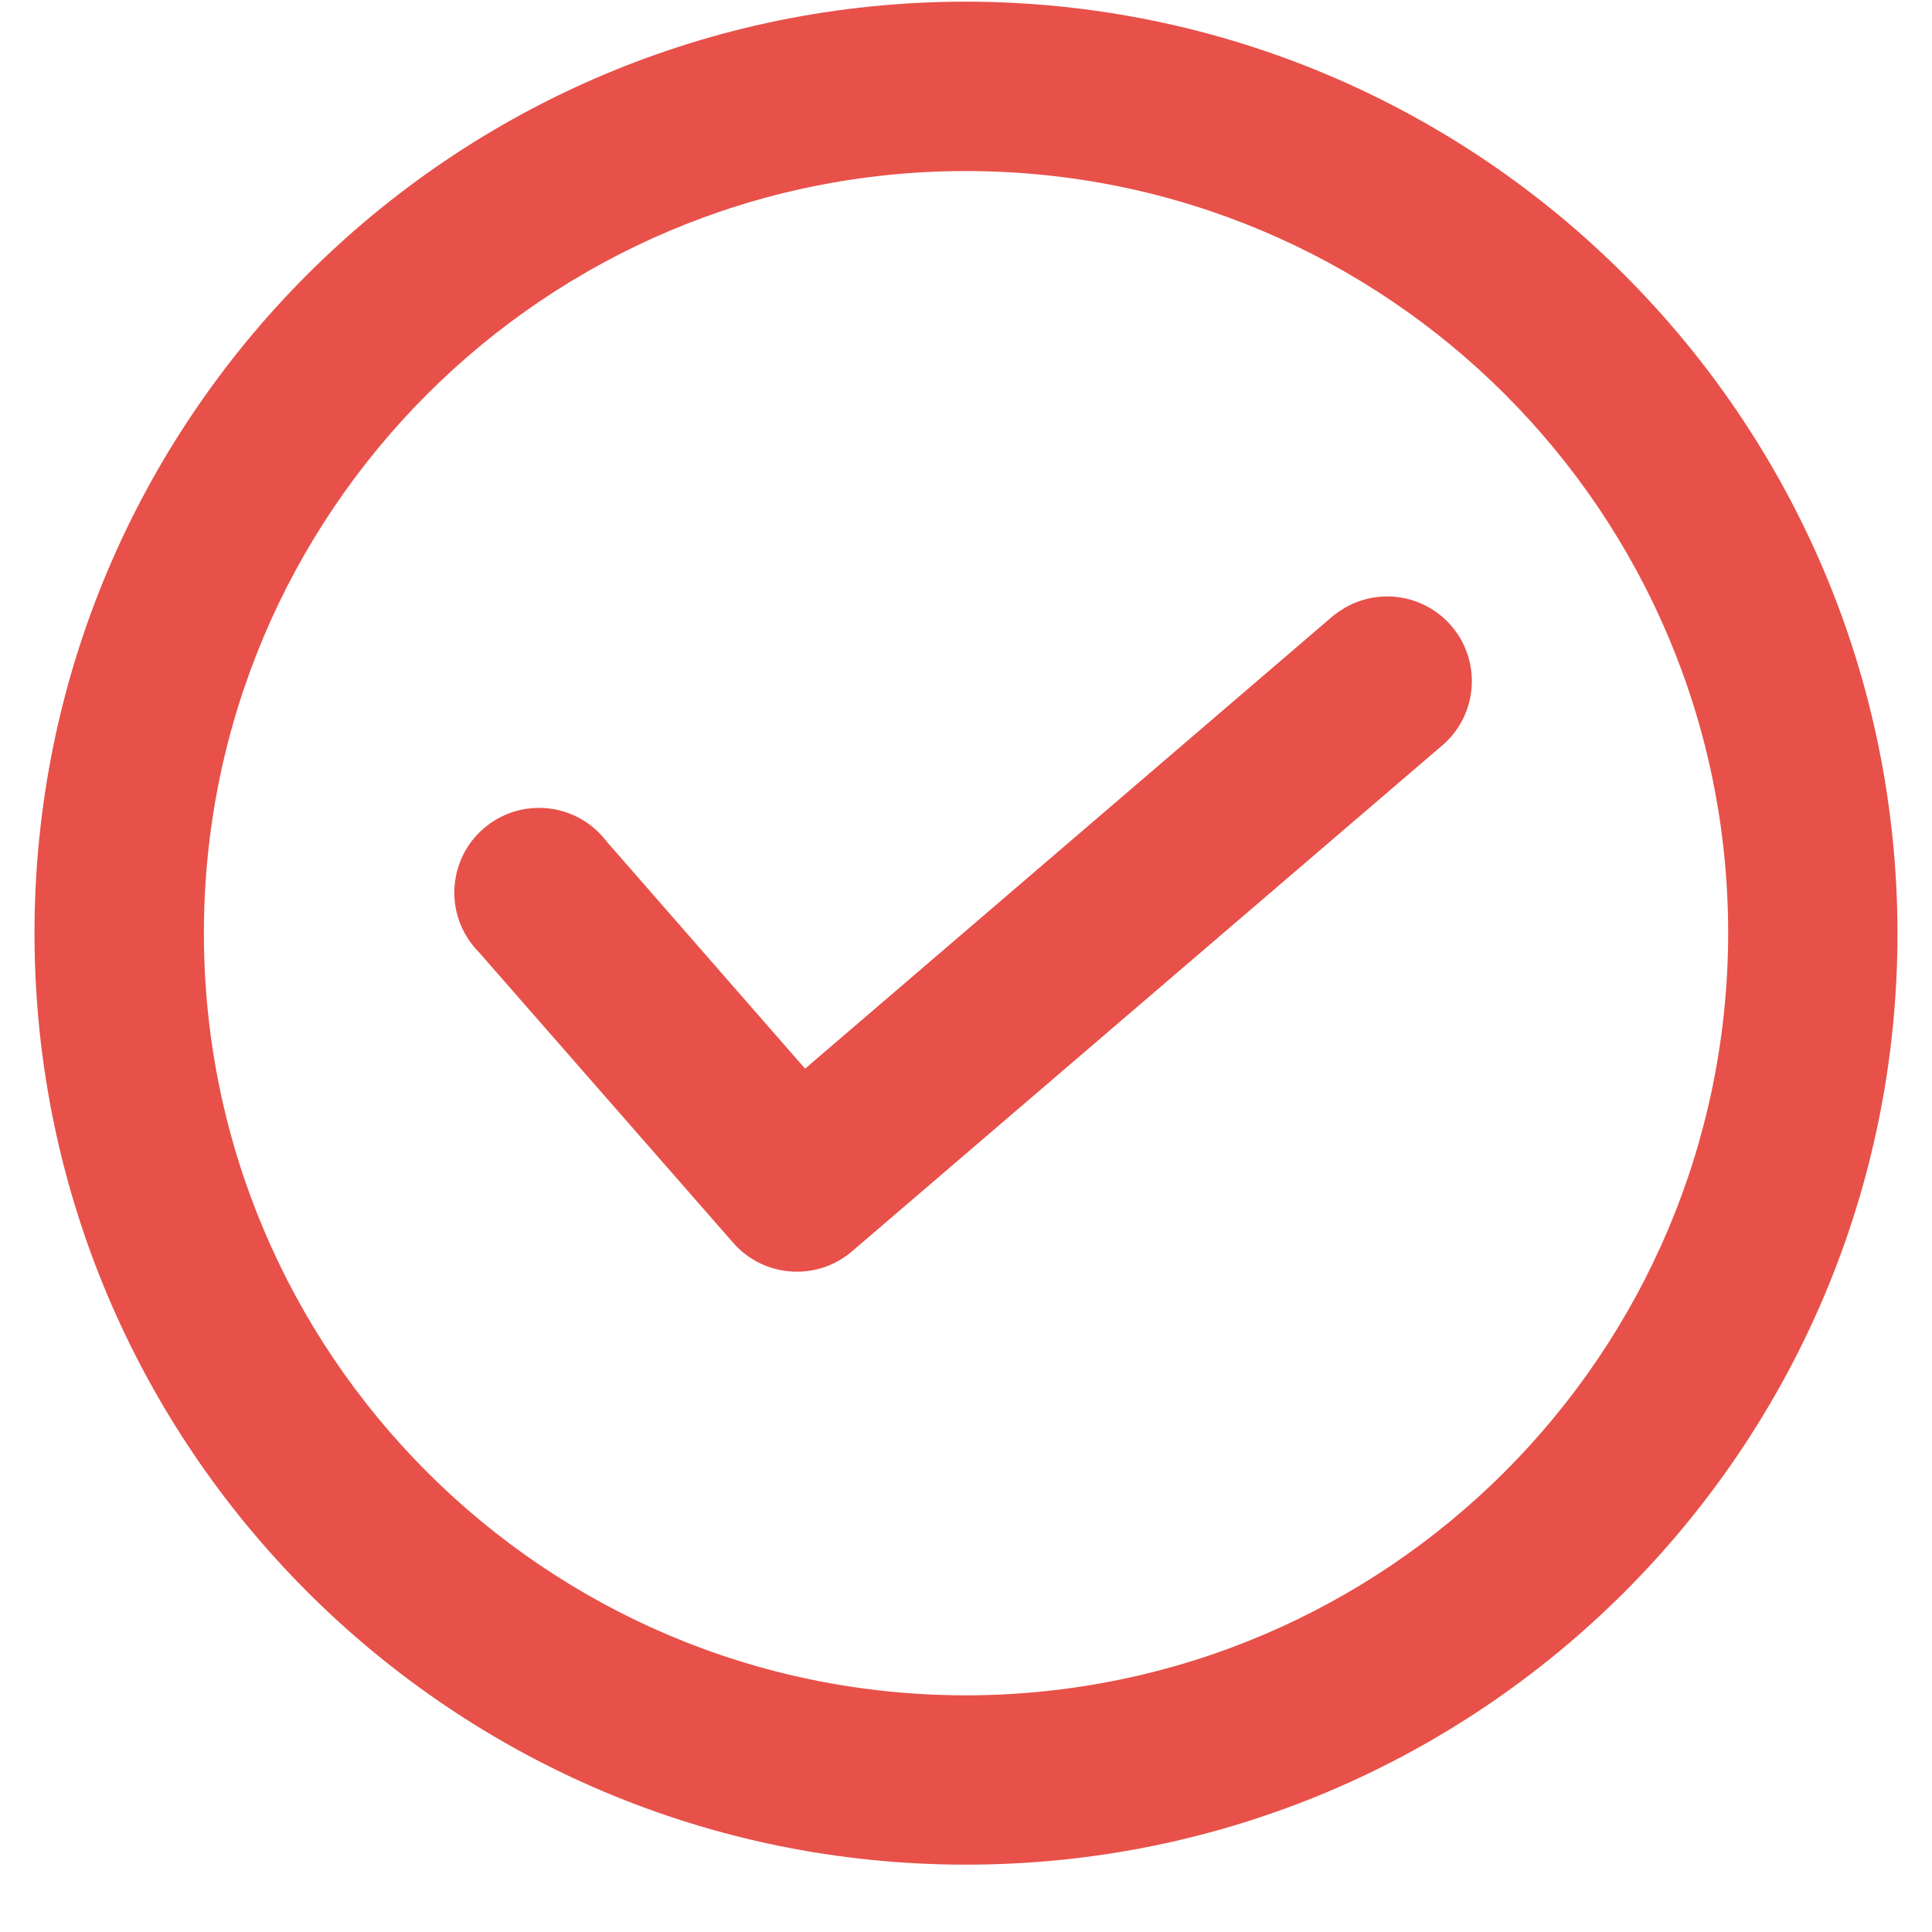
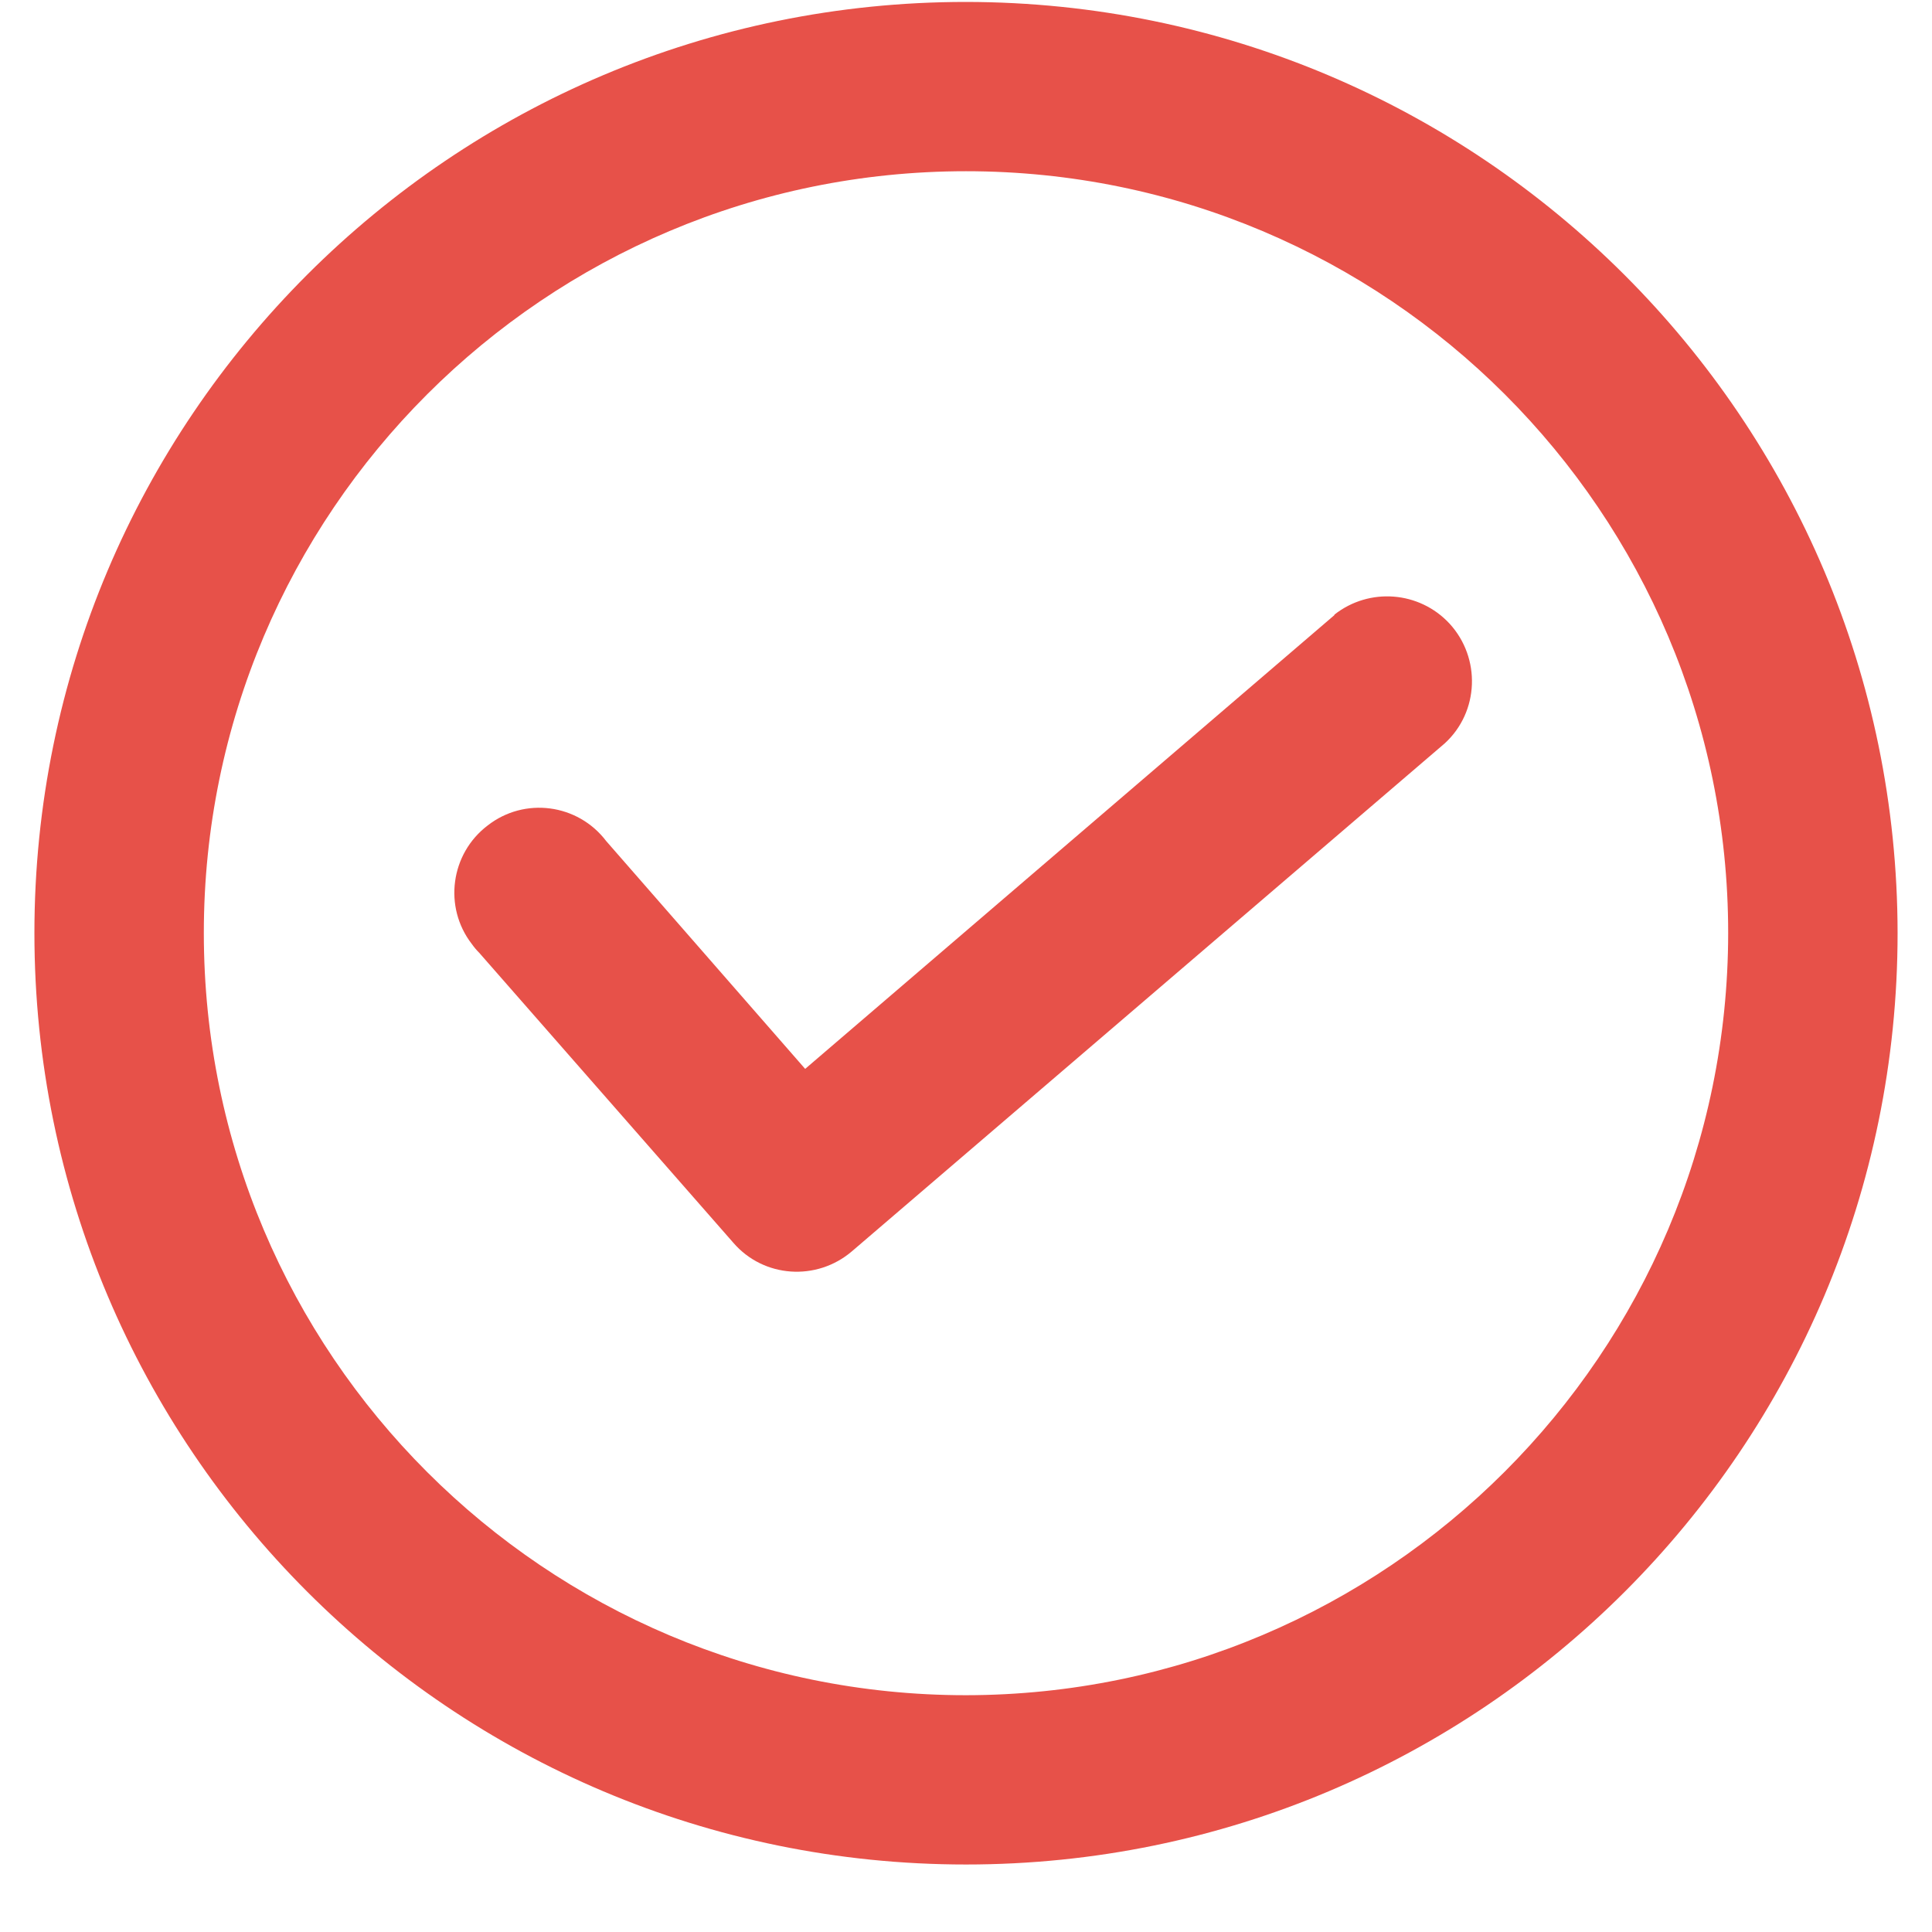
- <svg xmlns="http://www.w3.org/2000/svg" width="28" height="28" viewBox="0 0 28 28" fill="none">
-   <path d="M14 0.024C6.544 0.024 0.5 6.068 0.5 13.524C0.5 20.98 6.544 27.024 14 27.024C21.456 27.024 27.5 20.98 27.5 13.524C27.491 6.072 21.452 0.033 14 0.024ZM14 24.57C7.9 24.57 2.955 19.624 2.955 13.524C2.955 7.424 7.9 2.479 14 2.479C20.1 2.479 25.046 7.424 25.046 13.524C25.039 19.622 20.097 24.563 14 24.57Z" fill="#E75149" />
-   <path d="M19.337 8.911L11.668 15.488L8.787 12.19C8.375 11.652 7.605 11.549 7.066 11.961C6.528 12.373 6.425 13.143 6.837 13.681C6.871 13.725 6.907 13.767 6.946 13.806L10.628 18.014C11.071 18.517 11.836 18.572 12.346 18.137L20.937 10.773C21.435 10.313 21.465 9.537 21.006 9.039C20.57 8.567 19.845 8.511 19.342 8.91L19.337 8.911Z" fill="#E75149" />
+ <svg xmlns="http://www.w3.org/2000/svg" width="16px" height="16px" viewBox="0 0 16 16" version="1.1">
+   <g id="surface1">
+     <path style=" stroke:none;fill-rule:nonzero;fill:rgb(90.588%,31.765%,28.627%);fill-opacity:1;" d="M 8 0.016 C 3.738 0.016 0.285 3.469 0.285 7.727 C 0.285 11.988 3.738 15.441 8 15.441 C 12.262 15.441 15.715 11.988 15.715 7.727 C 15.711 3.469 12.258 0.02 8 0.016 Z M 8 14.039 C 4.516 14.039 1.688 11.215 1.688 7.727 C 1.688 4.242 4.516 1.418 8 1.418 C 11.484 1.418 14.312 4.242 14.312 7.727 C 14.309 11.211 11.484 14.035 8 14.039 Z M 8 14.039 " />
+     <path style=" stroke:none;fill-rule:nonzero;fill:rgb(90.588%,31.765%,28.627%);fill-opacity:1;" d="M 11.051 5.094 L 6.668 8.852 L 5.02 6.965 C 4.785 6.656 4.344 6.598 4.039 6.836 C 3.73 7.07 3.672 7.512 3.906 7.816 C 3.926 7.844 3.945 7.867 3.969 7.891 L 6.074 10.293 C 6.324 10.582 6.762 10.613 7.055 10.363 L 11.965 6.156 C 12.25 5.895 12.266 5.449 12.004 5.164 C 11.754 4.895 11.34 4.863 11.051 5.09 Z M 11.051 5.094 " />
+   </g>
</svg>
